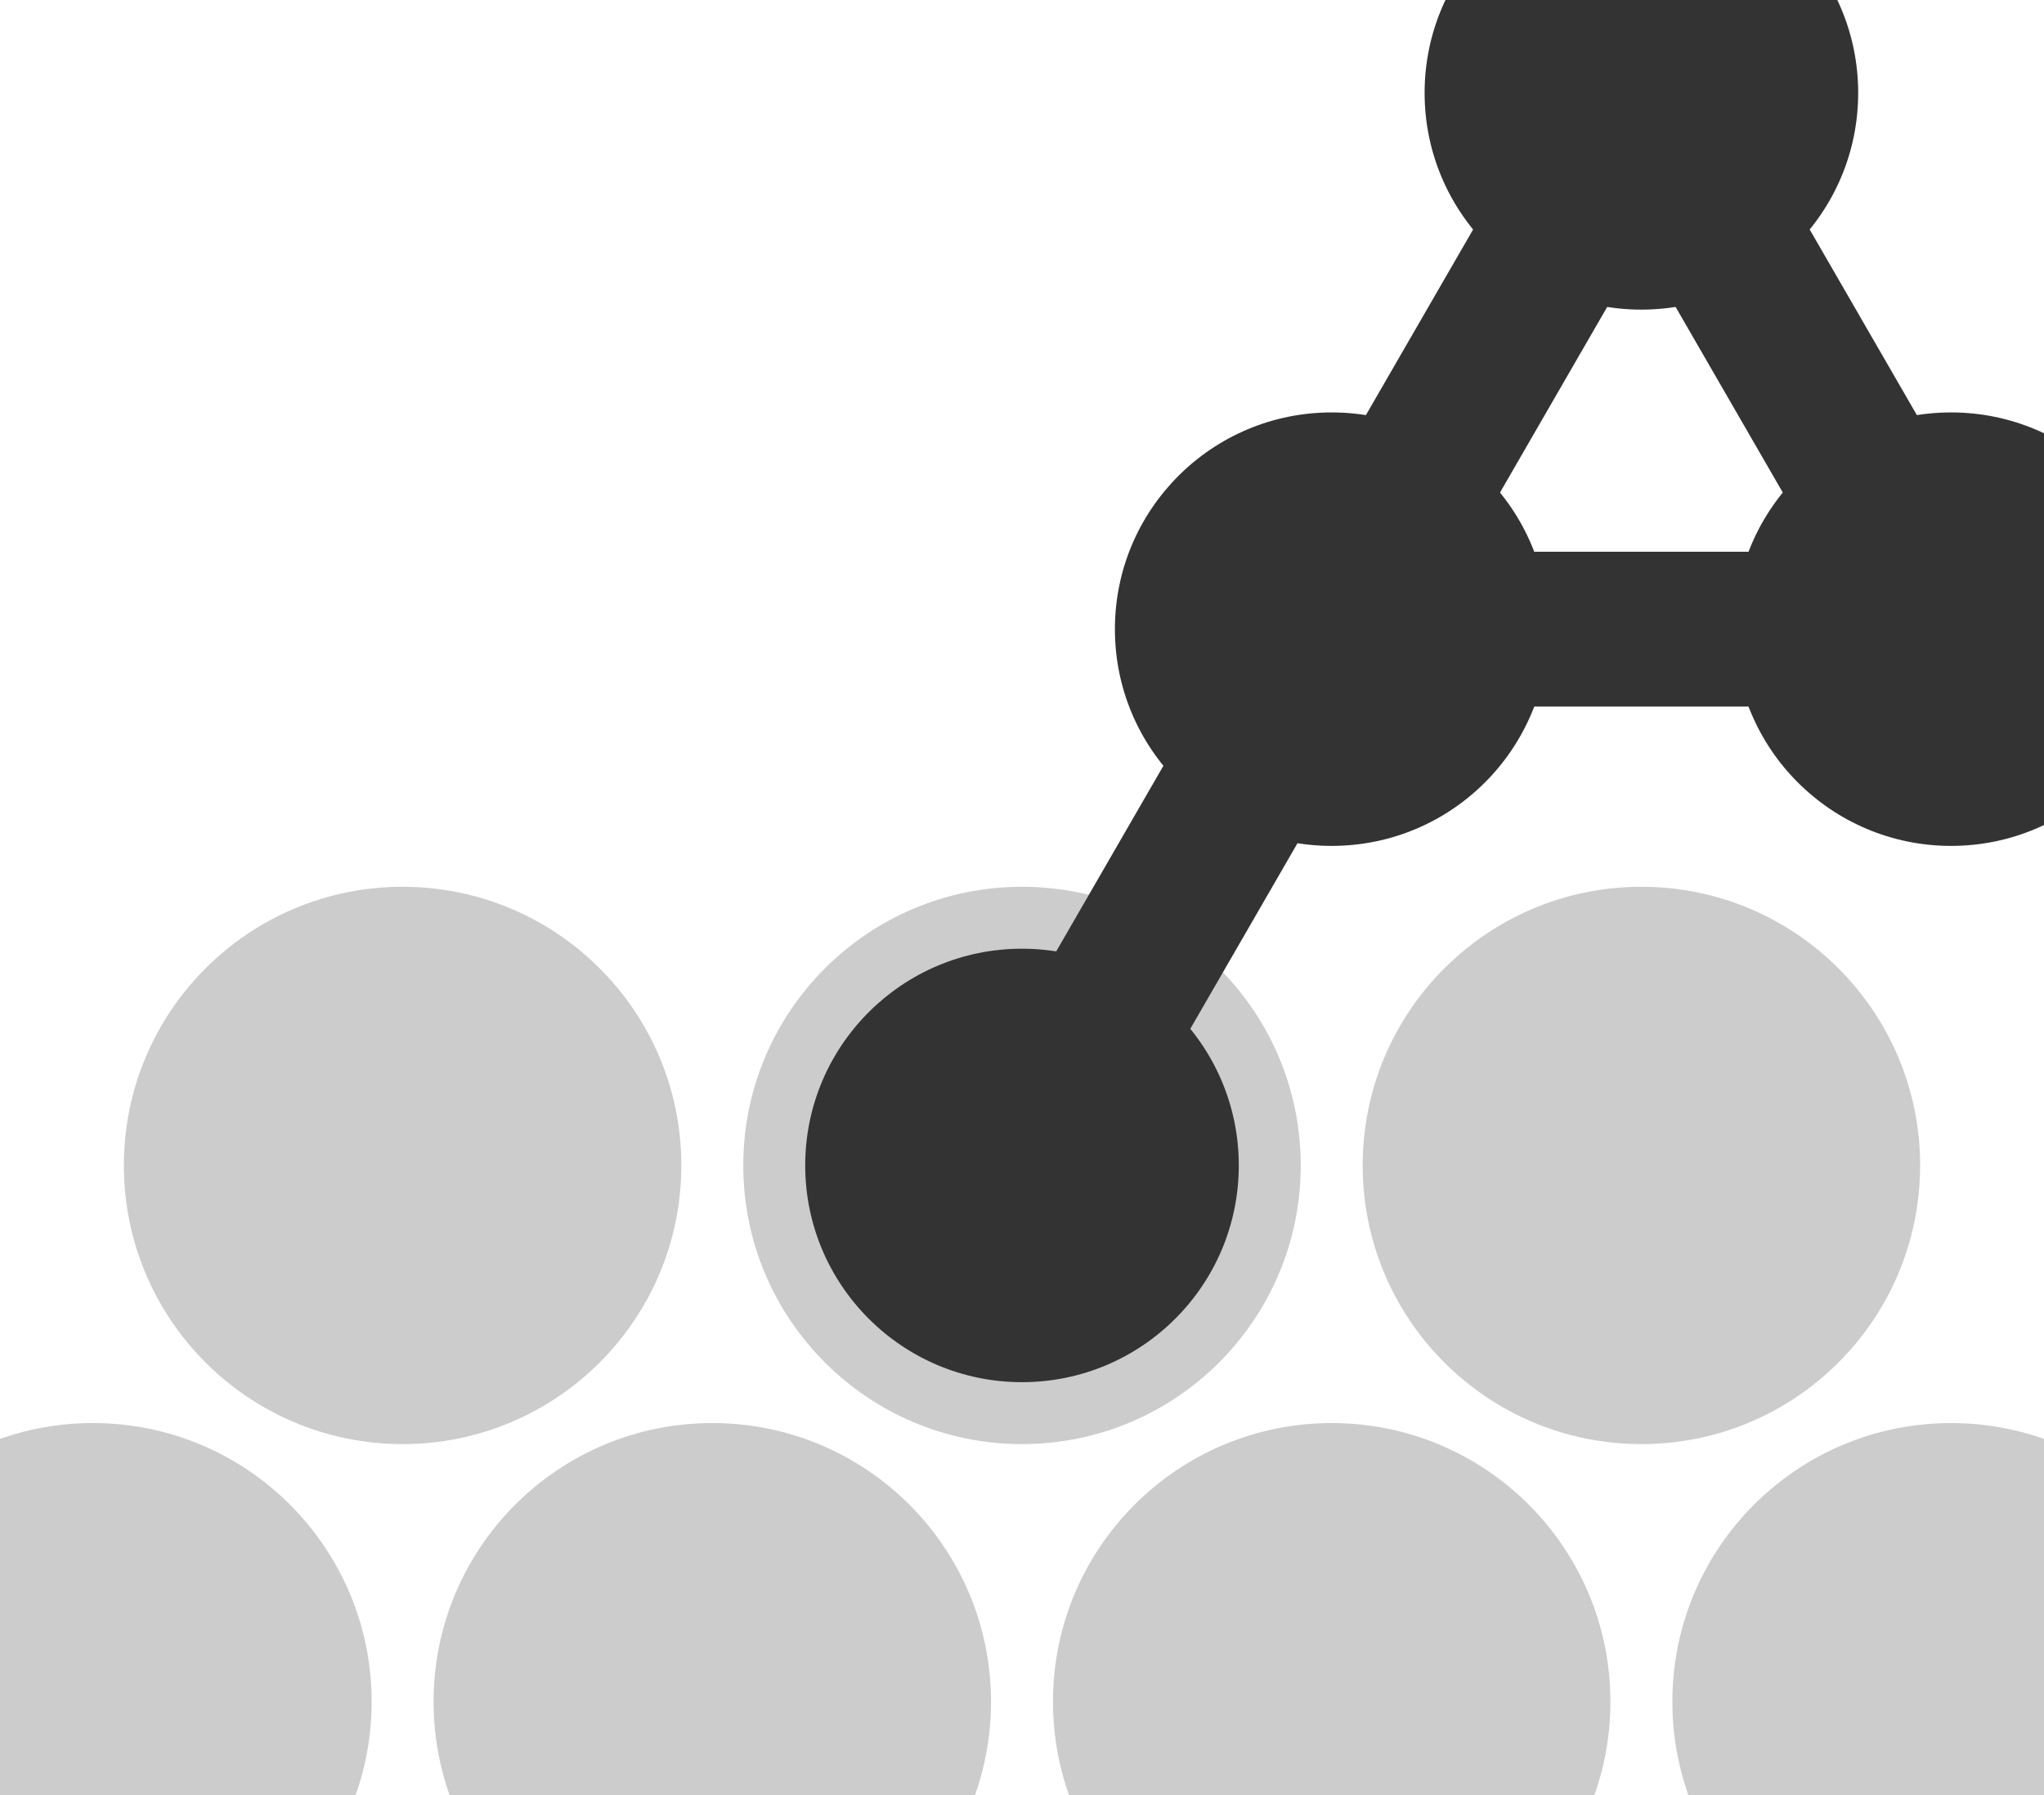
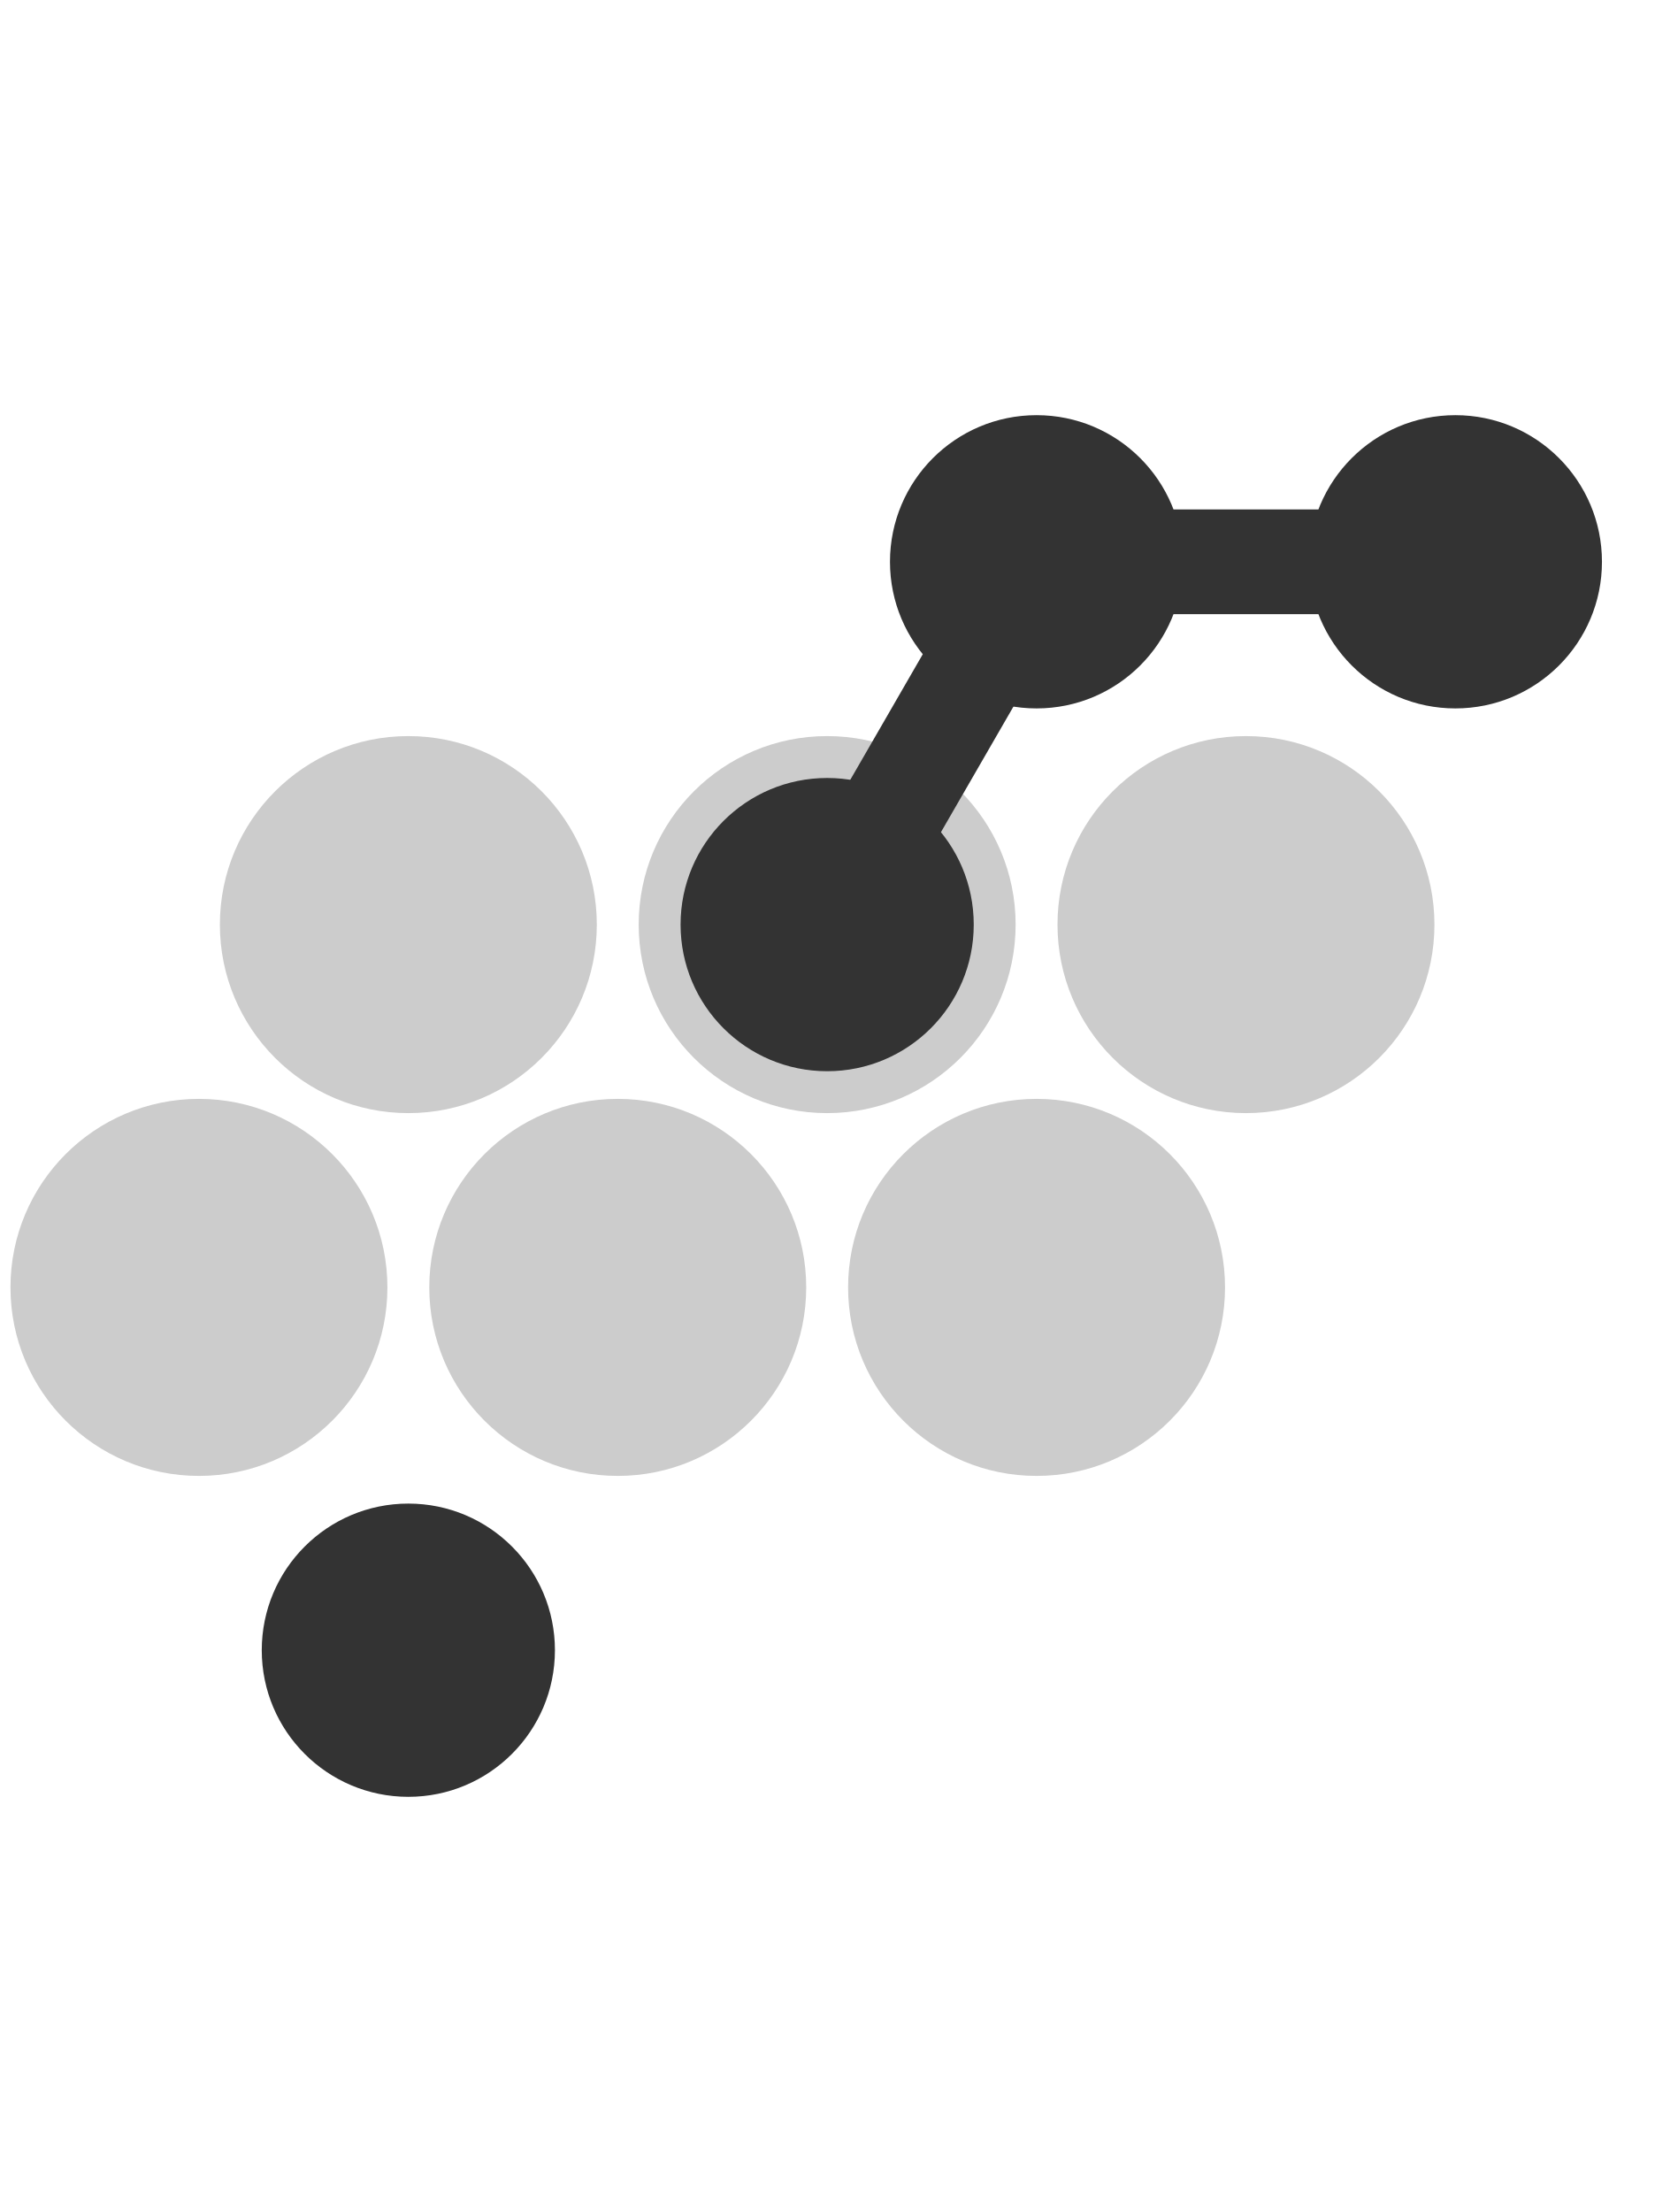
- <svg xmlns="http://www.w3.org/2000/svg" class="chord-icon" viewBox="0 0 660.0 579.615" data-w="660.0" data-h="579.6152422706632">
-   <circle cx="30.0" cy="549.615" r="90" fill="#CCCCCC" />
-   <circle cx="130.0" cy="376.41" r="90" fill="#CCCCCC" />
-   <circle cx="230.0" cy="549.615" r="90" fill="#CCCCCC" />
-   <circle cx="330.0" cy="376.41" r="90" fill="#CCCCCC" />
-   <circle cx="430.0" cy="549.615" r="90" fill="#CCCCCC" />
-   <circle cx="530.0" cy="376.41" r="90" fill="#CCCCCC" />
-   <circle cx="630.0" cy="549.615" r="90" fill="#CCCCCC" />
-   <circle cx="330.0" cy="376.41" r="70" fill="#333333" />
-   <circle cx="430.0" cy="203.205" r="70" fill="#333333" />
-   <circle cx="530.0" cy="30.0" r="70" fill="#333333" />
-   <circle cx="630.0" cy="203.205" r="70" fill="#333333" />
-   <rect x="330.0" y="376.41" width="0" height="0" fill="#333333" />
-   <line x1="330.0" y1="376.41" x2="430.0" y2="203.205" stroke="#333333" stroke-width="50" />
-   <line x1="430.0" y1="203.205" x2="530.0" y2="30.0" stroke="#333333" stroke-width="50" />
-   <line x1="430.0" y1="203.205" x2="630.0" y2="203.205" stroke="#333333" stroke-width="50" />
-   <line x1="530.0" y1="30.0" x2="630.0" y2="203.205" stroke="#333333" stroke-width="50" />
+ <svg xmlns="http://www.w3.org/2000/svg" class="chord-icon" viewBox="0 0 790.0 1056.025" data-w="790.0" data-h="1056.0254037844386">
+   <circle cx="95.0" cy="614.615" r="90" fill="#CCCCCC" />
+   <circle cx="195.0" cy="441.41" r="90" fill="#CCCCCC" />
+   <circle cx="295.0" cy="614.615" r="90" fill="#CCCCCC" />
+   <circle cx="395.0" cy="441.41" r="90" fill="#CCCCCC" />
+   <circle cx="495.0" cy="614.615" r="90" fill="#CCCCCC" />
+   <circle cx="595.0" cy="441.41" r="90" fill="#CCCCCC" />
+   <circle cx="395.0" cy="441.41" r="70" fill="#333333" />
+   <circle cx="495.0" cy="268.205" r="70" fill="#333333" />
+   <circle cx="195.0" cy="787.82" r="70" fill="#333333" />
+   <circle cx="695.0" cy="268.205" r="70" fill="#333333" />
+   <rect x="395.0" y="441.41" width="0" height="0" fill="#333333" />
+   <line x1="395.0" y1="441.41" x2="495.0" y2="268.205" stroke="#333333" stroke-width="50" />
+   <line x1="495.0" y1="268.205" x2="695.0" y2="268.205" stroke="#333333" stroke-width="50" />
</svg>
